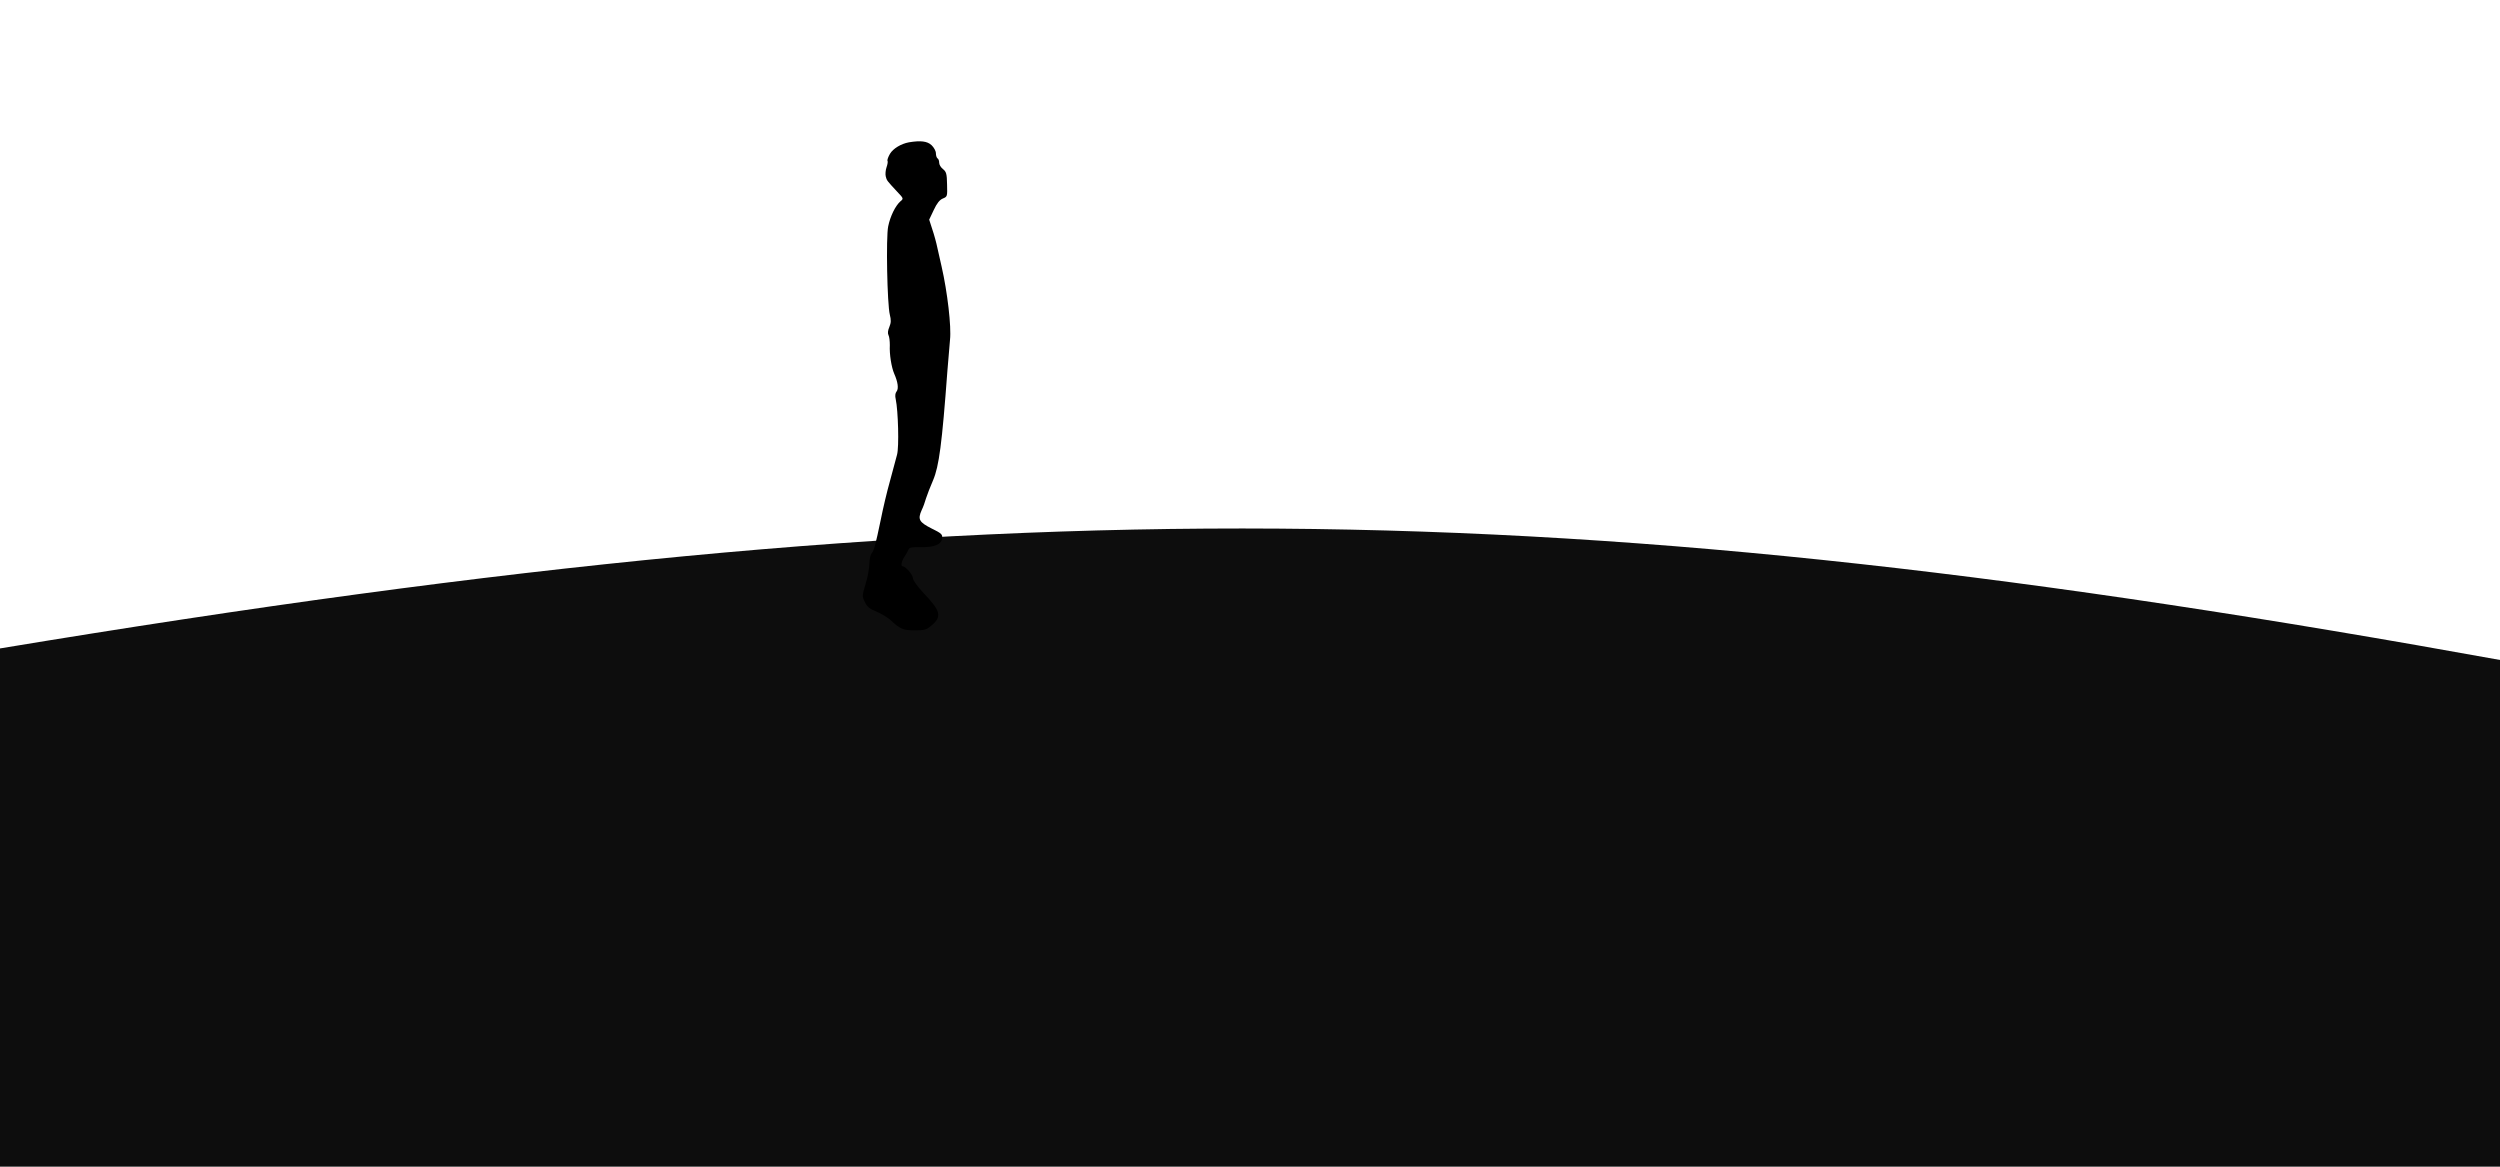
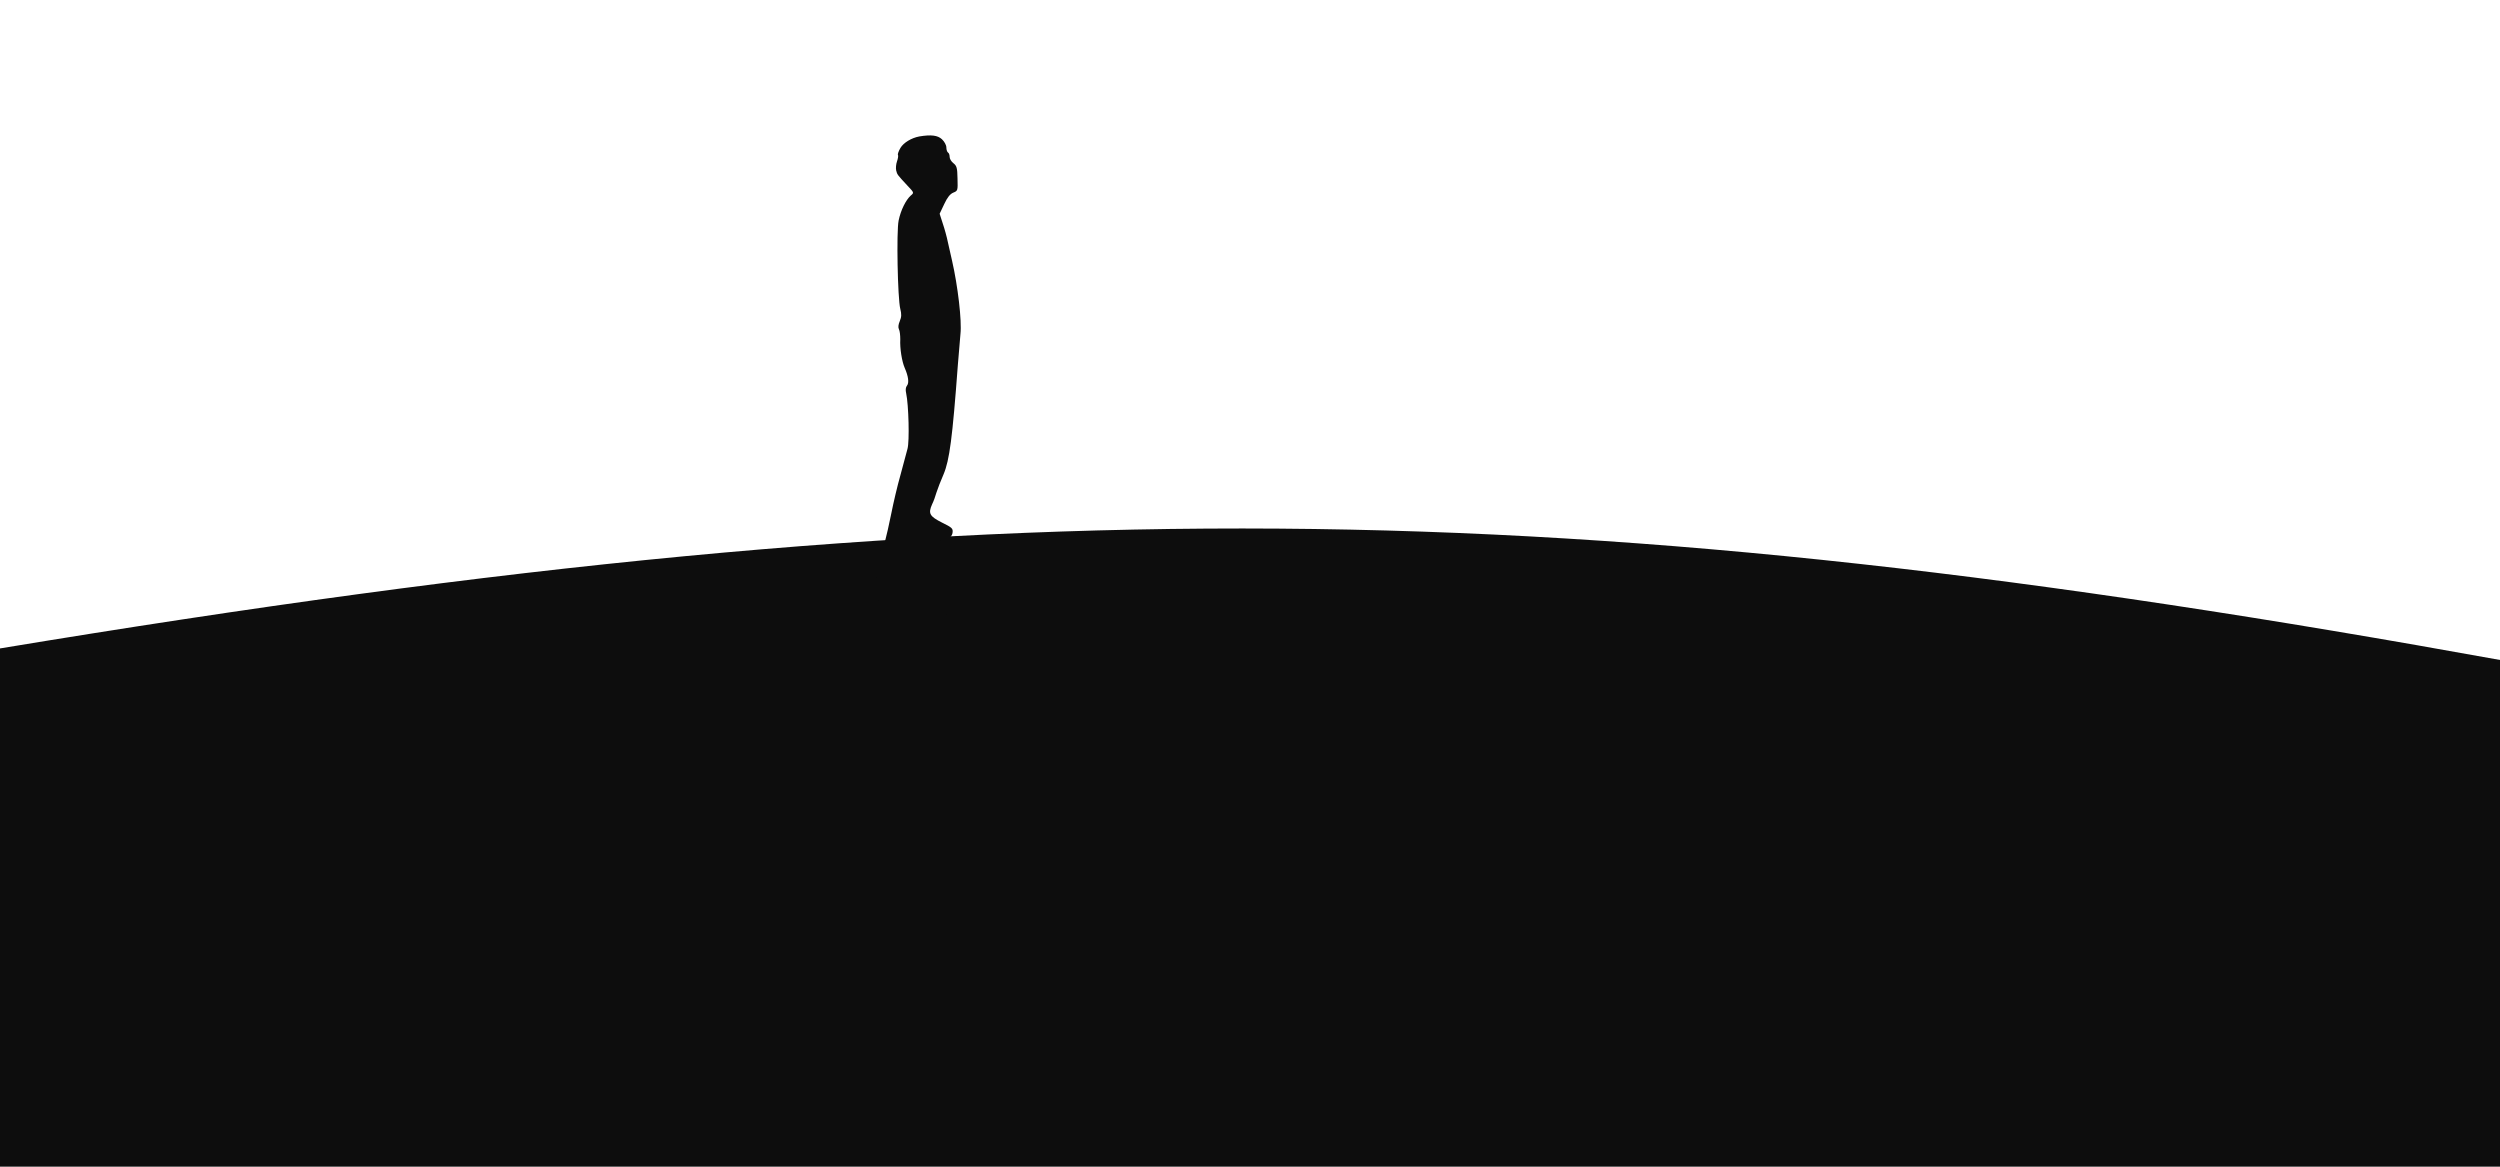
<svg xmlns="http://www.w3.org/2000/svg" width="1440" height="672" viewBox="0 0 1440 672" fill="none">
  <path d="M0 373.5C579.027 277.544 904.168 283.1 1442 380.5V672H0V373.5Z" fill="#0D0D0D" />
-   <path d="M523.496 81.979C518.962 82.83 514.427 85.572 512.632 88.597C511.593 90.394 510.932 92.191 511.215 92.663C511.499 93.042 511.215 94.743 510.649 96.351C510.082 97.958 509.893 100.322 510.176 101.551C510.743 104.01 510.932 104.104 516.789 110.44C520.473 114.316 520.568 114.411 518.584 116.018C515.75 118.571 512.821 124.434 511.593 130.391C510.271 136.726 511.026 175.304 512.538 181.261C513.294 184.287 513.294 185.894 512.255 188.352C511.404 190.338 511.215 192.04 511.782 193.08C512.255 193.931 512.538 196.484 512.538 198.753C512.255 204.143 513.483 211.613 515.089 215.3C517.167 220.028 517.734 223.905 516.411 225.512C515.655 226.458 515.466 227.971 515.939 229.956C517.356 236.575 517.923 257.566 516.694 261.916C516.033 264.28 514.238 271.088 512.632 277.045C510.932 283.001 508.57 293.024 507.342 299.265C504.225 314.204 503.375 317.419 501.958 318.838C501.391 319.5 500.824 322.147 500.73 324.795C500.73 327.348 499.785 332.643 498.557 336.425C496.573 343.233 496.479 343.422 498.179 346.826C499.502 349.568 500.919 350.702 504.886 352.31C507.626 353.445 511.215 355.619 512.916 357.132C518.489 362.333 520.19 363.089 526.897 363.089C532.376 363.089 533.698 362.711 536.249 360.536C542.673 355.241 542.011 352.121 532.092 341.72C528.408 337.843 525.952 334.345 525.858 333.115C525.858 331.13 521.607 326.213 520.001 326.213C518.678 326.213 519.245 323.282 520.945 320.729C521.89 319.31 522.929 317.419 523.307 316.568C523.779 315.339 525.008 315.055 530.298 315.15C538.138 315.339 542.295 313.637 542.673 310.044C542.956 307.775 542.295 307.207 536.532 304.371C529.447 300.778 528.503 299.17 530.864 293.875C531.715 292.173 532.848 289.053 533.415 286.973C534.076 284.893 535.871 280.259 537.477 276.572C540.878 268.535 542.578 255.77 545.696 213.693C546.262 206.696 546.924 198.564 547.207 195.728C548.057 188.163 545.696 168.118 542.389 153.651C541.634 150.531 540.594 145.614 539.933 142.777C539.366 139.941 538.044 135.118 537.005 132.093L535.21 126.514L537.855 120.935C539.65 117.058 541.256 115.073 543.145 114.316C545.696 113.276 545.696 113.087 545.507 106.185C545.412 100.039 545.034 98.904 543.145 97.391C541.917 96.445 540.972 94.838 540.972 93.798C540.972 92.663 540.594 91.529 540.028 91.245C539.555 90.961 539.083 89.638 539.083 88.314C539.083 86.99 537.949 84.91 536.532 83.586C534.076 81.317 530.298 80.844 523.496 81.979Z" fill="black" />
+   <path d="M529.515 78.593C524.981 79.444 520.447 82.186 518.652 85.211C517.613 87.008 516.951 88.805 517.235 89.277C517.518 89.656 517.235 91.358 516.668 92.965C516.101 94.572 515.912 96.936 516.196 98.165C516.762 100.624 516.951 100.718 522.808 107.054C526.492 110.93 526.587 111.025 524.603 112.632C521.769 115.185 518.841 121.048 517.613 127.005C516.29 133.34 517.046 171.918 518.557 177.875C519.313 180.901 519.313 182.508 518.274 184.966C517.424 186.952 517.235 188.654 517.801 189.694C518.274 190.545 518.557 193.098 518.557 195.367C518.274 200.757 519.502 208.227 521.108 211.914C523.186 216.642 523.753 220.519 522.43 222.126C521.675 223.072 521.486 224.585 521.958 226.57C523.375 233.189 523.942 254.18 522.714 258.53C522.052 260.894 520.258 267.702 518.652 273.658C516.951 279.615 514.59 289.638 513.362 295.879C510.244 310.818 509.394 314.033 507.977 315.452C507.41 316.113 506.843 318.761 506.749 321.408C506.749 323.961 505.804 329.256 504.576 333.039C502.592 339.847 502.498 340.036 504.198 343.44C505.521 346.182 506.938 347.316 510.905 348.924C513.645 350.058 517.235 352.233 518.935 353.746C524.509 358.947 526.209 359.703 532.916 359.703C538.395 359.703 539.718 359.325 542.268 357.15C548.692 351.855 548.031 348.735 538.112 338.334C534.428 334.457 531.971 330.958 531.877 329.729C531.877 327.744 527.626 322.827 526.02 322.827C524.698 322.827 525.264 319.896 526.965 317.343C527.909 315.924 528.949 314.033 529.326 313.182C529.799 311.953 531.027 311.669 536.317 311.764C544.158 311.953 548.314 310.251 548.692 306.658C548.975 304.389 548.314 303.821 542.552 300.985C535.467 297.392 534.522 295.784 536.884 290.489C537.734 288.787 538.867 285.667 539.434 283.587C540.096 281.506 541.89 276.873 543.496 273.186C546.897 265.149 548.598 252.384 551.715 210.307C552.282 203.31 552.943 195.178 553.226 192.342C554.077 184.777 551.715 164.732 548.409 150.265C547.653 147.145 546.614 142.228 545.952 139.391C545.386 136.555 544.063 131.732 543.024 128.706L541.229 123.128L543.874 117.549C545.669 113.672 547.275 111.687 549.164 110.93C551.715 109.89 551.715 109.701 551.526 102.799C551.432 96.653 551.054 95.518 549.164 94.005C547.936 93.059 546.992 91.452 546.992 90.412C546.992 89.277 546.614 88.143 546.047 87.859C545.575 87.575 545.102 86.251 545.102 84.928C545.102 83.604 543.969 81.524 542.552 80.2C540.096 77.931 536.317 77.458 529.515 78.593Z" fill="#0D0D0D" />
</svg>
